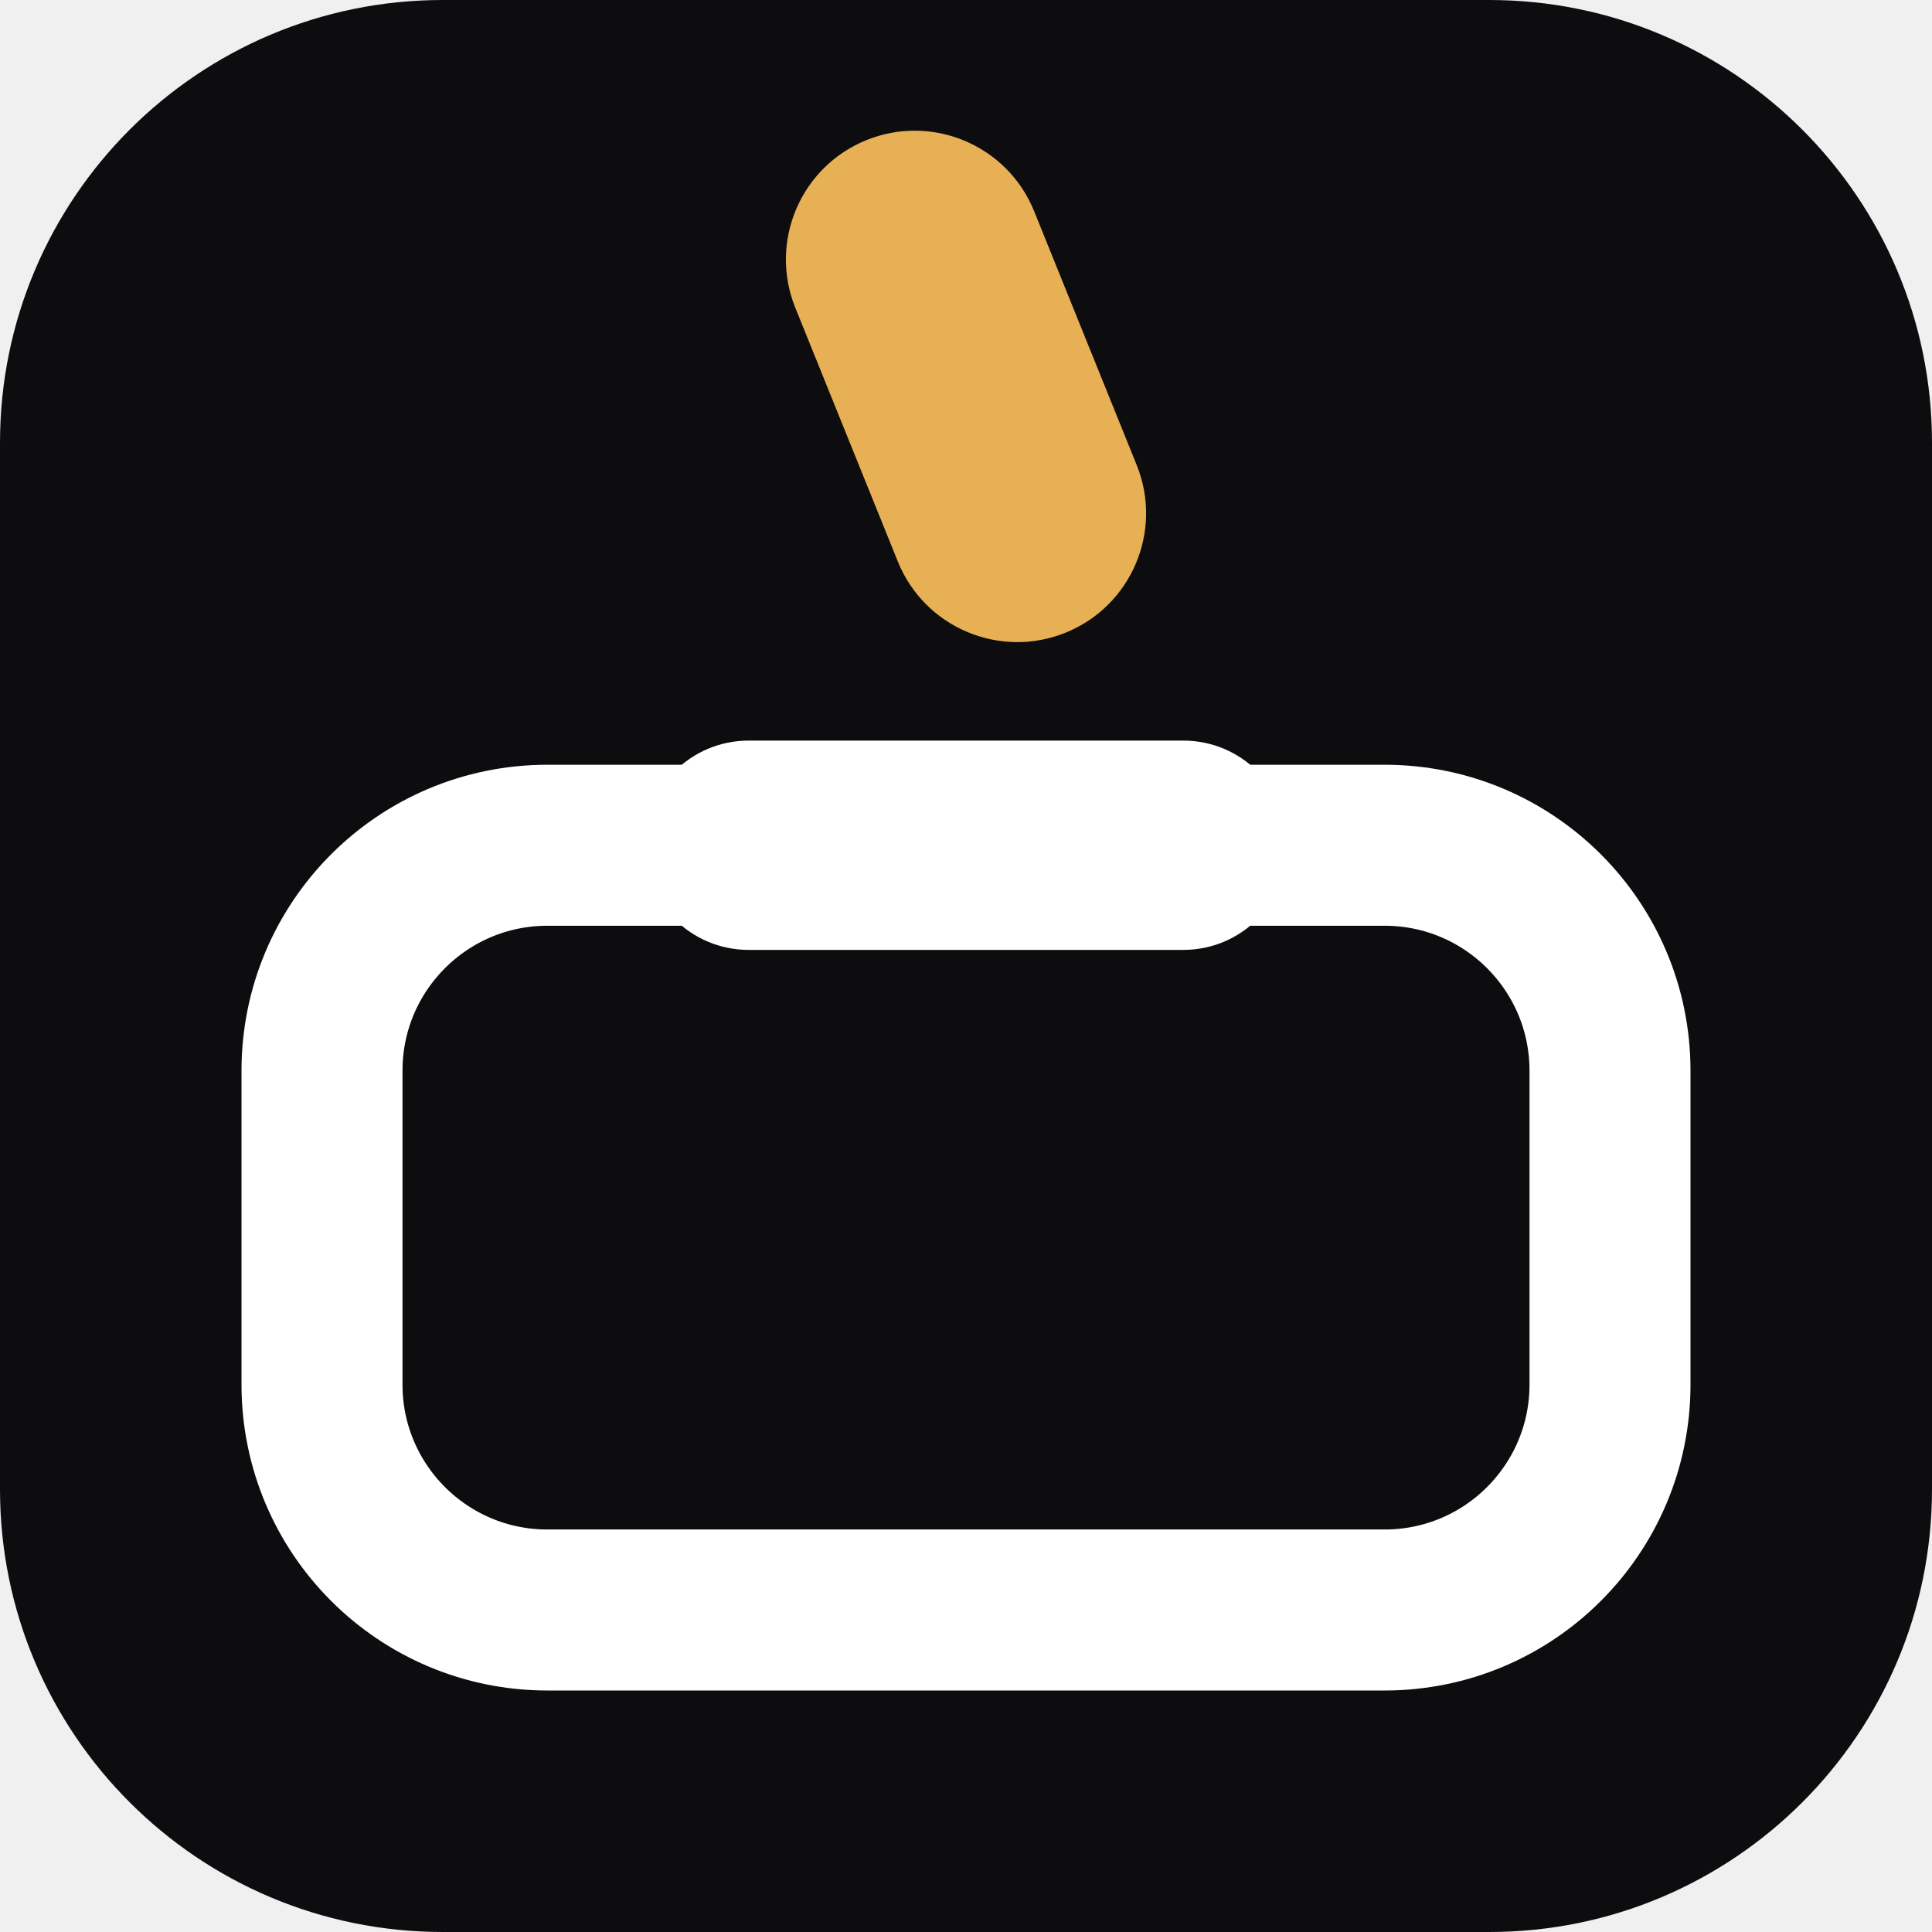
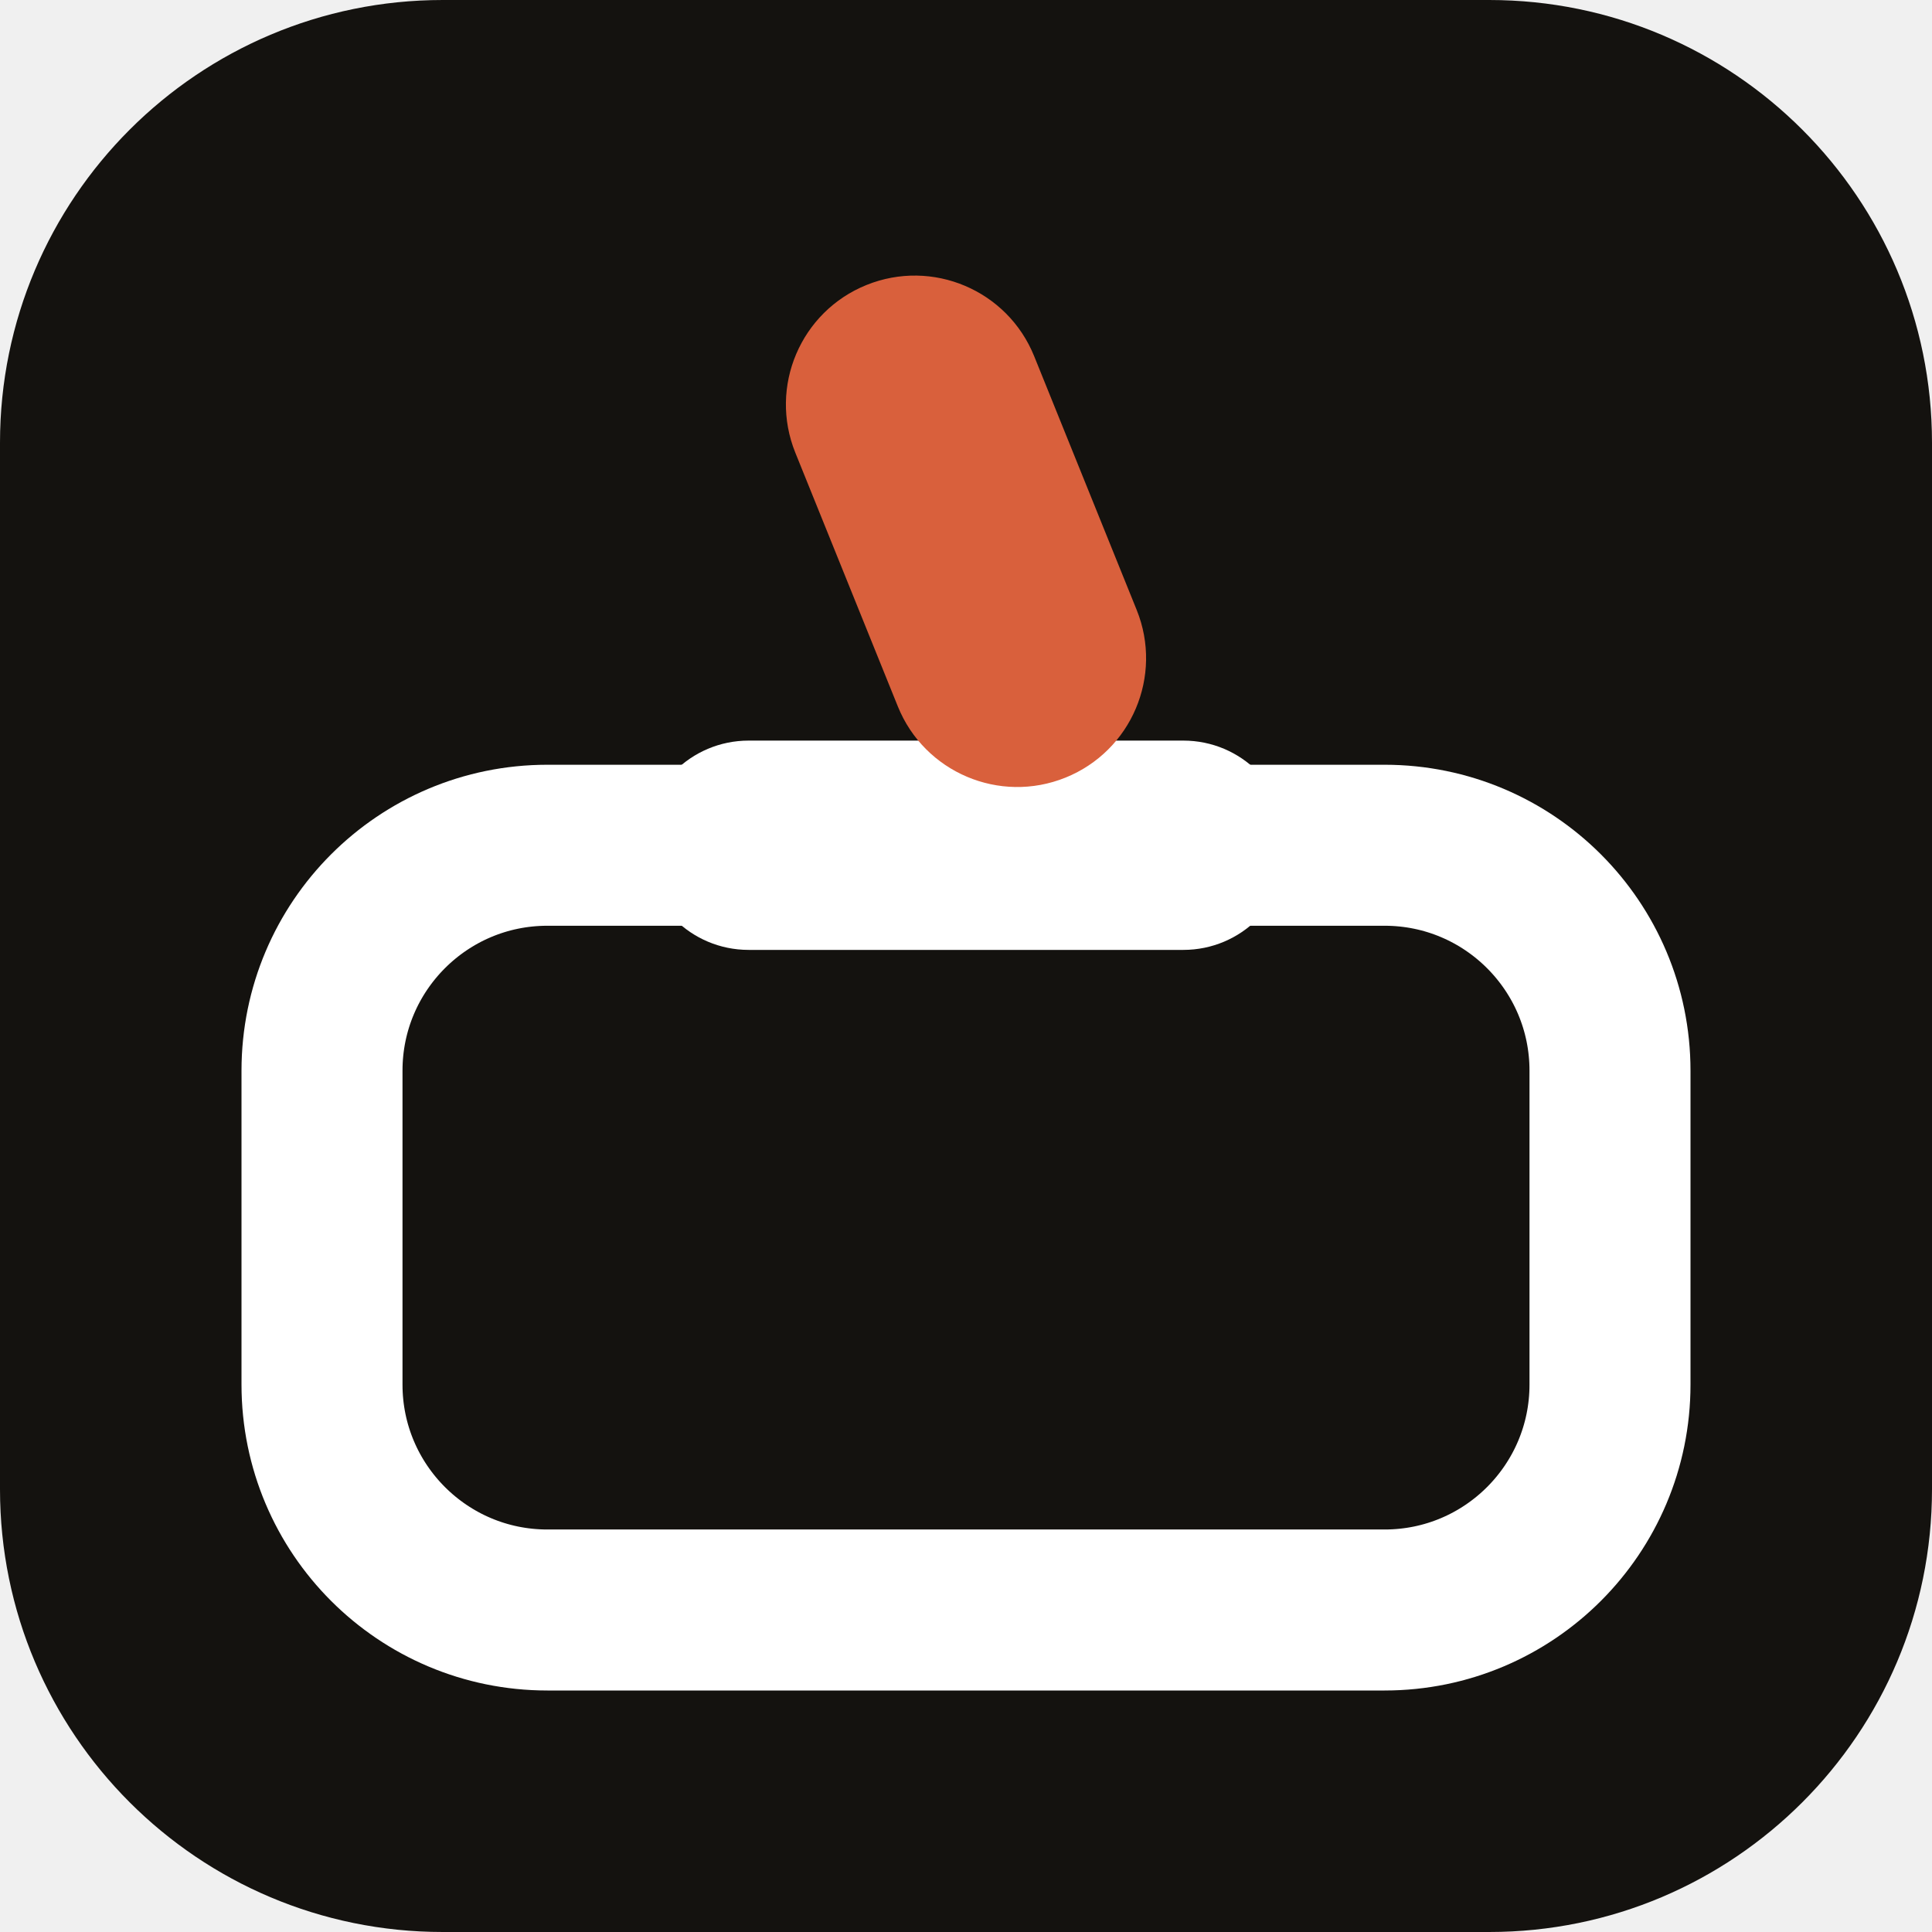
<svg xmlns="http://www.w3.org/2000/svg" viewBox="0 0 24 24">
-   <rect width="24" height="24" rx="5.5" fill="#0d0d0f" />
+   <rect width="24" height="24" rx="5.5" fill="#14120f" />
  <rect x="4" y="10.5" width="16" height="9.5" rx="2.8" fill="none" stroke="#ffffff" stroke-width="2" />
  <rect x="8" y="9.2" width="8" height="2.6" rx="1.3" fill="#ffffff" />
-   <rect x="-1.6" y="-3.3" width="3.2" height="6.6" rx="1.6" fill="#e8b054" transform="translate(12 4.8) rotate(-22)" />
+   <rect x="-1.6" y="-3.3" width="3.2" height="6.6" rx="1.6" fill="#d9603c" transform="translate(12 6.6) rotate(-22)" />
</svg>
